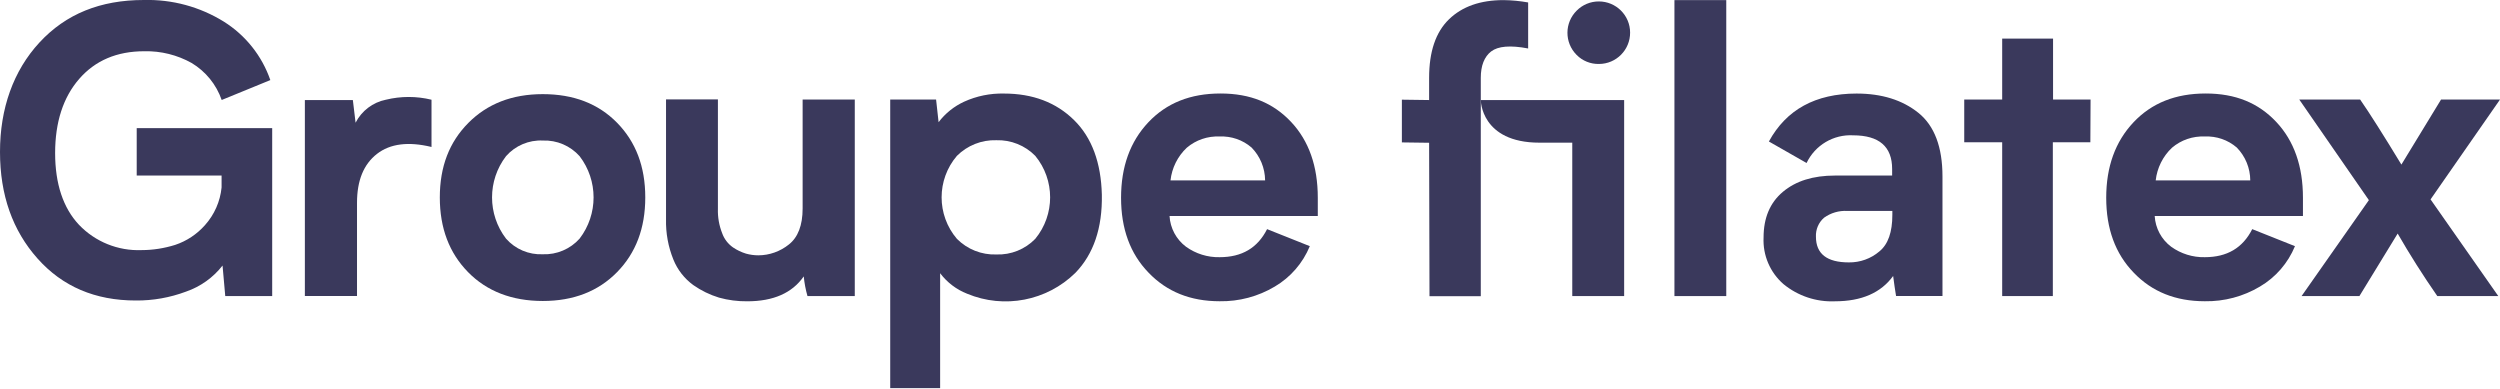
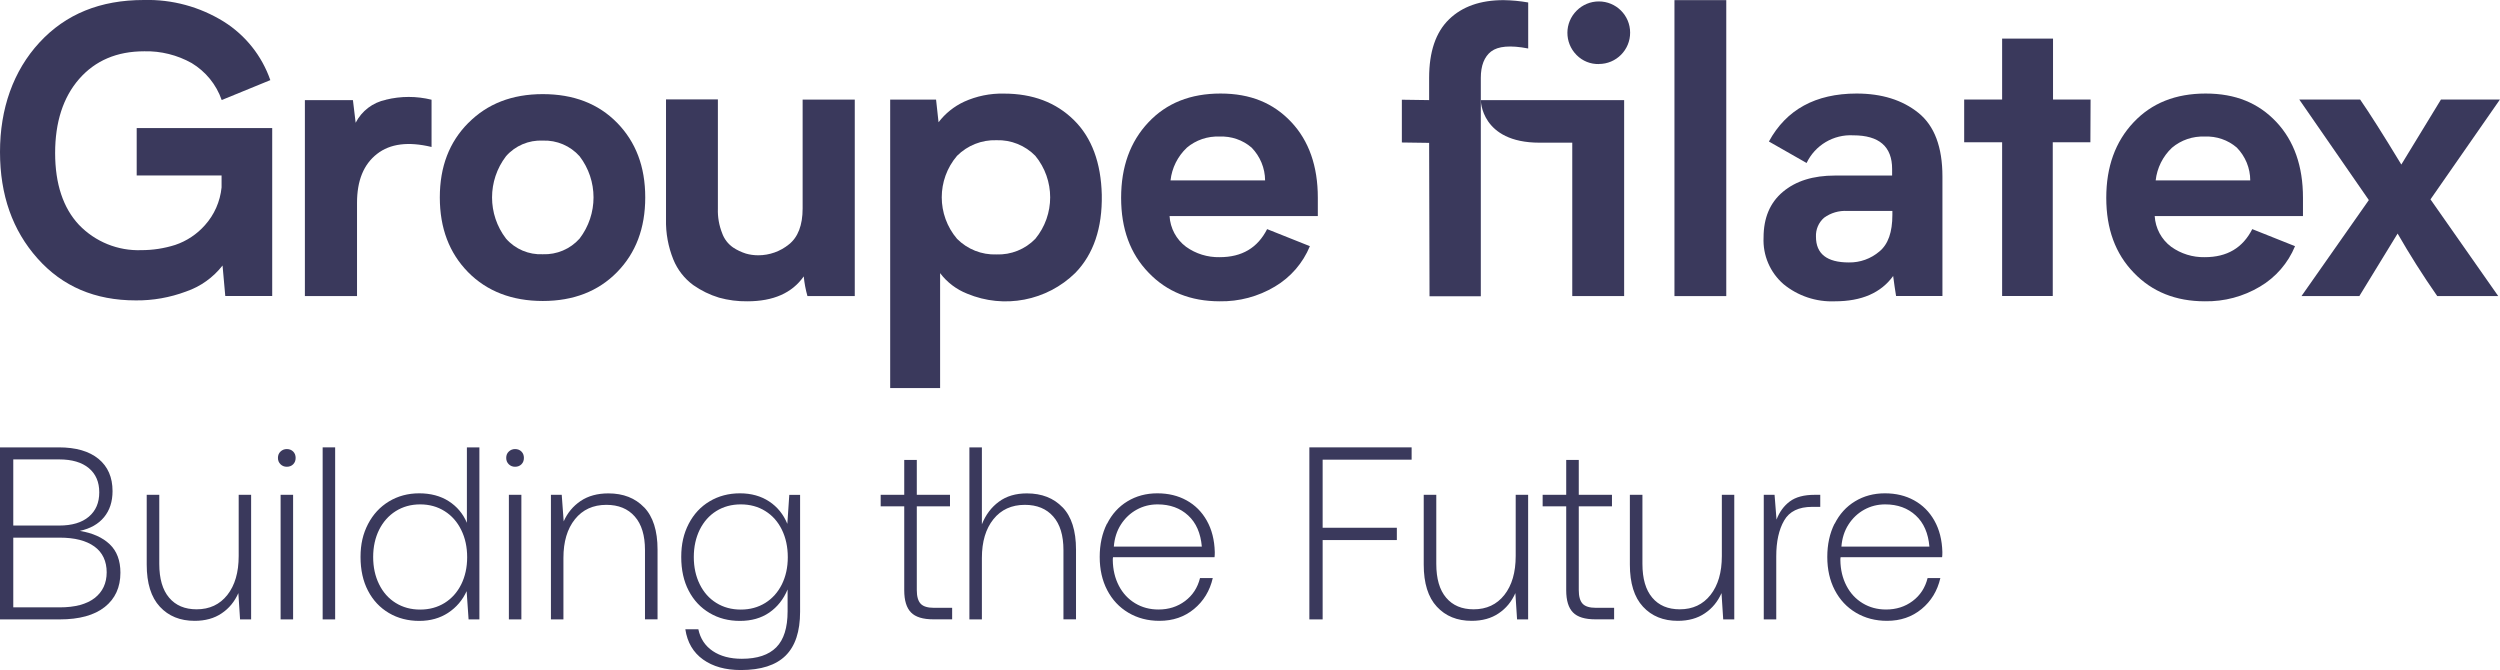
- <svg xmlns="http://www.w3.org/2000/svg" id="Layer_3" data-name="Layer 3" viewBox="0 0 469.8 72.94">
+ <svg xmlns="http://www.w3.org/2000/svg" id="Layer_3" data-name="Layer 3" viewBox="0 0 384.08 102.93">
  <defs>
    <style>
      .cls-1 {
        fill: #3a395c;
      }
    </style>
  </defs>
  <g id="Layer_1" data-name="Layer 1">
    <g>
-       <path class="cls-1" d="M51.15,24.09v31.55h-8.82l-.51-5.74c-1.76,2.26-4.14,3.96-6.86,4.9-3.02,1.13-6.22,1.7-9.44,1.67-7.64,0-13.78-2.62-18.47-7.89S0,36.65,0,28.54,2.48,13.32,7.43,7.97,18.87,0,27.02,0c5.31-.14,10.54,1.27,15.05,4.07,4.08,2.56,7.16,6.43,8.73,10.98l-9.14,3.74c-1.01-2.91-3-5.36-5.64-6.95-2.72-1.52-5.79-2.28-8.9-2.21-5.16,0-9.23,1.74-12.24,5.2s-4.52,8.14-4.52,13.92,1.5,10.32,4.48,13.49c3.05,3.2,7.34,4.93,11.75,4.76,2.15,0,4.28-.34,6.33-.98,2.16-.72,4.08-2,5.59-3.7,1.77-1.97,2.87-4.46,3.13-7.09v-2.25h-15.95v-8.9h25.47Z" />
-       <path class="cls-1" d="M72.51,18.74c2.82-.69,5.76-.69,8.58,0v8.88c-4.36-1.06-7.78-.62-10.25,1.3-2.51,1.96-3.75,4.99-3.75,9.2v17.51h-9.8V18.81h9.02l.51,4.25c1.14-2.23,3.23-3.82,5.68-4.32Z" />
-       <path class="cls-1" d="M88,23.11c3.57-3.6,8.22-5.42,14-5.42s10.43,1.78,13.96,5.38,5.3,8.25,5.3,14.03-1.77,10.44-5.3,14.04-8.18,5.42-13.96,5.42-10.51-1.82-14.04-5.42-5.31-8.25-5.31-14.04,1.78-10.39,5.35-13.99ZM95.09,44.84c1.74,1.98,4.28,3.06,6.92,2.94,2.62.1,5.16-.98,6.91-2.94,3.5-4.57,3.5-10.92,0-15.49-1.75-1.96-4.28-3.04-6.91-2.94-2.63-.13-5.18.96-6.92,2.94-3.5,4.57-3.5,10.92,0,15.49Z" />
-       <path class="cls-1" d="M151.74,55.64c-.34-1.21-.58-2.45-.7-3.7-2.17,3.12-5.7,4.68-10.61,4.68-1.79.02-3.58-.21-5.31-.69-1.73-.53-3.36-1.32-4.84-2.36-1.67-1.22-2.97-2.88-3.74-4.8-.97-2.4-1.44-4.97-1.38-7.56v-22.53h9.75v20.57c-.05,1.55.22,3.1.79,4.55.38,1.09,1.1,2.03,2.04,2.69.75.51,1.57.9,2.44,1.17.76.21,1.54.32,2.32.32,2.09,0,4.12-.73,5.75-2.04,1.7-1.34,2.58-3.59,2.58-6.76v-20.47h9.8v36.93h-8.89Z" />
-       <path class="cls-1" d="M202.08,51.28c-5.37,5.27-13.38,6.81-20.33,3.92-2.02-.79-3.78-2.13-5.08-3.86v21.6h-9.38V18.71h8.62l.47,4.25c1.26-1.66,2.91-2.98,4.8-3.85,2.35-1.07,4.91-1.59,7.48-1.53,5.42,0,9.8,1.67,13.17,4.98s5.08,8.03,5.23,14.04c.11,6.25-1.56,11.16-4.98,14.68ZM194.55,44.88c3.72-4.53,3.72-11.06,0-15.59-1.92-1.96-4.57-3.02-7.31-2.94-2.77-.09-5.46.98-7.42,2.94-3.83,4.49-3.83,11.1,0,15.59,1.95,1.97,4.64,3.04,7.42,2.94,2.74.1,5.4-.97,7.31-2.94h0Z" />
-       <path class="cls-1" d="M247.63,40.59h-27.85c.13,2.29,1.26,4.4,3.1,5.78,1.84,1.32,4.06,2.01,6.32,1.96,4.18,0,7.13-1.74,8.91-5.27l8.03,3.2c-1.31,3.18-3.62,5.85-6.58,7.59-3.13,1.87-6.72,2.82-10.36,2.76-5.49,0-9.94-1.79-13.37-5.38-3.46-3.57-5.16-8.25-5.16-14.07s1.7-10.54,5.12-14.17,7.92-5.42,13.56-5.42,9.92,1.78,13.27,5.34c3.35,3.56,5.02,8.33,5.02,14.25v3.42ZM223.02,27.76c-1.72,1.62-2.8,3.8-3.06,6.14h17.78c-.02-2.31-.93-4.53-2.55-6.18-1.66-1.43-3.81-2.17-6-2.07-2.25-.1-4.45.65-6.17,2.11h0Z" />
-       <path class="cls-1" d="M314.66.02h9.74v55.62h-9.74V.02Z" />
-       <path class="cls-1" d="M356.31,55.64c-.19-1.09-.36-2.36-.55-3.78-2.29,3.16-5.93,4.76-10.94,4.76-3.51.15-6.95-1-9.67-3.23-2.52-2.19-3.9-5.42-3.74-8.76,0-3.67,1.2-6.54,3.63-8.58s5.67-3.06,9.8-3.06h10.73v-1.23c0-4.21-2.44-6.32-7.31-6.33-3.71-.21-7.17,1.85-8.77,5.2l-7.08-4.04c3.27-5.99,8.75-9,16.47-9.01,4.72,0,8.61,1.2,11.63,3.63s4.52,6.44,4.52,11.96v22.46h-8.71ZM355.61,39.64h-8.46c-1.56-.09-3.1.36-4.37,1.27-1.03.89-1.59,2.21-1.53,3.57,0,3.23,2.08,4.83,6.18,4.83,2.1.03,4.15-.7,5.75-2.07,1.64-1.34,2.43-3.63,2.43-6.86v-.74Z" />
-       <path class="cls-1" d="M392.82,26.74h-7.05v28.9h-9.52v-28.9h-7.13v-8.03h7.13V7.26h9.56v11.45h7.05l-.04,8.03Z" />
-       <path class="cls-1" d="M432.76,40.59h-27.85c.13,2.29,1.26,4.4,3.1,5.78,1.84,1.32,4.06,2.01,6.32,1.96,4.18,0,7.13-1.74,8.91-5.27l8.03,3.2c-1.31,3.18-3.62,5.85-6.58,7.59-3.13,1.87-6.72,2.82-10.36,2.76-5.49,0-9.94-1.79-13.37-5.38-3.46-3.57-5.16-8.25-5.16-14.07s1.7-10.54,5.12-14.17,7.92-5.42,13.56-5.42,9.92,1.78,13.27,5.34c3.35,3.56,5.02,8.33,5.02,14.25v3.42ZM408.16,27.76c-1.72,1.62-2.8,3.8-3.06,6.14h17.77c-.01-2.31-.92-4.53-2.54-6.18-1.66-1.43-3.81-2.17-6-2.07-2.25-.1-4.45.65-6.17,2.11h0Z" />
-       <path class="cls-1" d="M445.16,37.61l-13.08-18.9h11.44c1.72,2.47,4.3,6.54,7.75,12.22l7.45-12.22h11.08l-13.05,18.76,12.73,18.17h-11.46c-2.72-3.92-5.23-7.89-7.45-11.75l-7.19,11.75h-10.87l12.65-18.03Z" />
-       <path class="cls-1" d="M300.47,12.02c3.25,0,5.87-2.65,5.86-5.89,0-3.25-2.65-5.87-5.89-5.86-1.56,0-3.05.62-4.14,1.72-2.31,2.28-2.33,6-.04,8.31.01.01.03.03.04.04,1.1,1.11,2.61,1.71,4.17,1.68Z" />
-       <path class="cls-1" d="M280.23,9.66c1.27-.98,3.57-1.2,6.94-.55V.46c-1.53-.27-3.07-.42-4.62-.44-4.36,0-7.77,1.2-10.25,3.6-2.51,2.43-3.74,6.1-3.74,11.01v4.17l-5.12-.07v8.03l5.12.07.07,28.83h9.64V14.63c0-2.29.65-3.96,1.96-4.98Z" />
-       <path class="cls-1" d="M289.3,26.81h6.16v28.83h9.75V18.81h-26.94s0,8,11.03,8Z" />
+       <g>
+         <path class="cls-1" d="M41.82,19.69v25.79h-7.21l-.42-4.69c-1.44,1.85-3.39,3.24-5.61,4-2.47.92-5.08,1.39-7.72,1.36-6.25,0-11.27-2.14-15.1-6.45C1.93,35.4,0,29.97,0,23.34S2.03,10.89,6.07,6.52,15.42,0,22.09,0c4.34-.12,8.61,1.04,12.3,3.33,3.33,2.09,5.85,5.26,7.14,8.98l-7.47,3.06c-.82-2.38-2.46-4.38-4.61-5.68-2.22-1.24-4.73-1.87-7.28-1.81-4.22,0-7.54,1.43-10.01,4.25-2.47,2.83-3.69,6.65-3.69,11.38s1.23,8.44,3.66,11.03c2.5,2.61,6,4.03,9.61,3.89,1.75,0,3.5-.27,5.17-.8,1.76-.59,3.34-1.64,4.57-3.03,1.45-1.61,2.34-3.64,2.56-5.8v-1.84h-13.04v-7.28h20.82Z" />
+         <path class="cls-1" d="M59.28,15.32c2.3-.57,4.71-.57,7.02,0v7.26c-3.57-.86-6.36-.51-8.38,1.07-2.05,1.6-3.07,4.08-3.07,7.52v14.32h-8.01V15.38h7.38l.42,3.48c.93-1.82,2.64-3.12,4.65-3.53Z" />
+         <path class="cls-1" d="M71.95,18.89c2.92-2.95,6.72-4.43,11.44-4.43s8.53,1.46,11.41,4.4,4.33,6.74,4.33,11.47-1.45,8.54-4.33,11.48c-2.88,2.94-6.69,4.43-11.41,4.43s-8.59-1.49-11.48-4.43c-2.88-2.94-4.34-6.74-4.34-11.48s1.46-8.5,4.37-11.44ZM77.74,36.66c1.42,1.62,3.5,2.5,5.65,2.4,2.15.08,4.22-.8,5.65-2.4,2.86-3.74,2.86-8.93,0-12.66-1.43-1.6-3.5-2.48-5.65-2.4-2.15-.1-4.23.78-5.65,2.4-2.86,3.74-2.86,8.93,0,12.66Z" />
+         <path class="cls-1" d="M124.05,45.49c-.28-.99-.47-2-.57-3.03-1.78,2.55-4.66,3.83-8.67,3.83-1.47.02-2.93-.17-4.34-.56-1.41-.43-2.75-1.08-3.96-1.93-1.37-1-2.42-2.36-3.06-3.92-.79-1.96-1.18-4.07-1.13-6.18V15.27h7.97v16.82c-.04,1.27.18,2.53.65,3.72.31.89.9,1.66,1.67,2.2.61.41,1.29.73,1.99.95.62.18,1.26.26,1.9.26,1.71,0,3.37-.59,4.7-1.67,1.39-1.1,2.11-2.94,2.11-5.53V15.3h8.01v30.19h-7.26Z" />
+         <path class="cls-1" d="M165.21,41.92c-4.39,4.31-10.94,5.57-16.62,3.2-1.65-.65-3.09-1.74-4.16-3.16v17.66h-7.67V15.3h7.05l.38,3.48c1.03-1.35,2.38-2.43,3.92-3.15,1.92-.87,4.01-1.3,6.12-1.25,4.43,0,8.01,1.36,10.76,4.07,2.75,2.71,4.16,6.57,4.28,11.48.09,5.11-1.27,9.12-4.07,12ZM159.06,36.69c3.04-3.7,3.04-9.04,0-12.75-1.57-1.6-3.73-2.47-5.97-2.4-2.27-.07-4.46.8-6.06,2.4-3.13,3.67-3.13,9.07,0,12.75,1.6,1.61,3.79,2.48,6.06,2.4,2.24.08,4.41-.79,5.97-2.4h0Z" />
+         <path class="cls-1" d="M202.45,33.19h-22.77c.11,1.87,1.03,3.6,2.53,4.72,1.5,1.08,3.32,1.64,5.17,1.6,3.42,0,5.83-1.43,7.29-4.31l6.57,2.62c-1.07,2.6-2.96,4.78-5.38,6.21-2.56,1.53-5.49,2.31-8.47,2.26-4.48,0-8.13-1.47-10.93-4.4-2.83-2.92-4.22-6.74-4.22-11.5s1.39-8.62,4.19-11.59c2.79-2.97,6.48-4.43,11.08-4.43s8.11,1.46,10.85,4.36,4.1,6.81,4.1,11.65v2.79ZM182.33,22.7c-1.4,1.32-2.29,3.1-2.5,5.02h14.53c-.01-1.89-.76-3.7-2.08-5.05-1.36-1.17-3.12-1.77-4.91-1.69-1.84-.08-3.64.53-5.05,1.72h0Z" />
+         <path class="cls-1" d="M257.25.02h7.96v45.47h-7.96V.02Z" />
+         <path class="cls-1" d="M291.3,45.49c-.15-.89-.3-1.93-.45-3.09-1.87,2.59-4.84,3.89-8.95,3.89-2.87.12-5.69-.82-7.9-2.64-2.06-1.79-3.19-4.43-3.06-7.16,0-3,.98-5.35,2.97-7.02,1.99-1.67,4.64-2.5,8.01-2.5h8.77v-1.01c0-3.44-1.99-5.17-5.97-5.17-3.03-.17-5.86,1.51-7.17,4.25l-5.79-3.3c2.67-4.9,7.16-7.36,13.46-7.37,3.86,0,7.04.98,9.51,2.97s3.69,5.26,3.69,9.78v18.36h-7.12ZM290.73,32.41h-6.92c-1.28-.08-2.54.29-3.57,1.04-.84.73-1.3,1.8-1.25,2.92,0,2.64,1.7,3.95,5.05,3.95,1.72.03,3.39-.57,4.7-1.69,1.34-1.1,1.99-2.97,1.99-5.61v-.61Z" />
+         <path class="cls-1" d="M321.14,21.86h-5.77v23.62h-7.78v-23.62h-5.83v-6.57h5.83V5.93h7.82v9.36h5.77l-.03,6.57Z" />
+         <path class="cls-1" d="M353.8,33.19h-22.77c.11,1.87,1.03,3.6,2.53,4.72,1.5,1.08,3.32,1.64,5.17,1.6,3.42,0,5.83-1.43,7.29-4.31l6.57,2.62c-1.07,2.6-2.96,4.78-5.38,6.21-2.56,1.53-5.49,2.31-8.47,2.26-4.48,0-8.13-1.47-10.93-4.4-2.83-2.92-4.22-6.74-4.22-11.5s1.39-8.62,4.19-11.59c2.79-2.97,6.48-4.43,11.08-4.43s8.11,1.46,10.85,4.36c2.74,2.91,4.1,6.81,4.1,11.65v2.79ZM333.68,22.7c-1.4,1.32-2.29,3.1-2.5,5.02h14.53c0-1.89-.75-3.7-2.07-5.05-1.36-1.17-3.12-1.77-4.91-1.69-1.84-.08-3.64.53-5.05,1.72h0Z" />
+         <path class="cls-1" d="M363.93,30.74l-10.69-15.45h9.35c1.4,2.02,3.52,5.35,6.33,9.99l6.09-9.99h9.06l-10.67,15.34,10.41,14.86h-9.37c-2.23-3.2-4.28-6.45-6.09-9.61l-5.88,9.61h-8.89l10.34-14.74Z" />
+         <path class="cls-1" d="M245.65,9.83c2.65,0,4.8-2.16,4.79-4.82,0-2.65-2.16-4.8-4.82-4.79-1.27,0-2.49.51-3.39,1.41-1.89,1.87-1.9,4.91-.04,6.8.01.01.02.02.04.04.9.91,2.13,1.4,3.41,1.37Z" />
+         <path class="cls-1" d="M229.1,7.9c1.04-.8,2.92-.99,5.68-.45V.38c-1.25-.22-2.51-.34-3.78-.36-3.56,0-6.35.98-8.38,2.95-2.05,1.99-3.06,4.99-3.06,9v3.41l-4.19-.06v6.57l4.19.06.06,23.57h7.88V11.96c0-1.87.53-3.24,1.6-4.07Z" />
+         <path class="cls-1" d="M236.51,21.92h5.04v23.57h7.97V15.38h-22.02s0,6.54,9.02,6.54Z" />
+       </g>
+       <g>
+         <path class="cls-1" d="M9.02,68.73c2.64,0,4.68.59,6.12,1.77,1.43,1.18,2.15,2.83,2.15,4.95,0,1.61-.43,2.94-1.3,4-.87,1.06-2.11,1.76-3.72,2.11,1.96.33,3.49,1.01,4.59,2.06,1.09,1.04,1.64,2.5,1.64,4.36,0,2.24-.8,4-2.4,5.27-1.6,1.27-3.91,1.91-6.93,1.91H0v-26.43h9.02ZM2.04,80.74h7.06c1.96,0,3.48-.45,4.55-1.36,1.07-.91,1.6-2.15,1.6-3.74s-.53-2.82-1.6-3.72c-1.07-.89-2.59-1.34-4.55-1.34H2.04v10.16ZM2.04,93.31h7.14c2.34,0,4.13-.48,5.36-1.43,1.23-.96,1.85-2.28,1.85-3.96s-.63-3.06-1.89-3.96c-1.26-.91-3.03-1.36-5.32-1.36H2.04v10.72Z" />
+         <path class="cls-1" d="M38.58,76.02v19.14h-1.7l-.26-4.04c-.58,1.31-1.43,2.35-2.57,3.11-1.13.77-2.52,1.15-4.15,1.15-2.22,0-4-.72-5.34-2.17-1.35-1.45-2.02-3.61-2.02-6.47v-10.72h1.93v10.61c0,2.27.5,4,1.51,5.19,1.01,1.2,2.42,1.79,4.23,1.79,1.99,0,3.56-.74,4.72-2.21s1.74-3.47,1.74-5.98v-9.4h1.92Z" />
+         <path class="cls-1" d="M45.04,69.37c.25.25.38.58.38.98s-.13.73-.38.98-.58.38-.98.38c-.38,0-.7-.13-.96-.38-.26-.25-.4-.58-.4-.98s.13-.73.4-.98c.26-.25.59-.38.96-.38.4,0,.73.13.98.38ZM43.11,76.02h1.92v19.14h-1.92v-19.14Z" />
+         <path class="cls-1" d="M49.57,68.73h1.92v26.43h-1.92v-26.43Z" />
+         <path class="cls-1" d="M73.65,68.73v26.43h-1.66l-.3-4.34c-.63,1.38-1.57,2.49-2.83,3.32-1.26.83-2.74,1.25-4.45,1.25s-3.29-.4-4.66-1.21c-1.37-.81-2.44-1.94-3.21-3.42-.77-1.47-1.15-3.2-1.15-5.19s.38-3.57,1.15-5.06c.77-1.48,1.84-2.64,3.21-3.47,1.37-.83,2.93-1.25,4.66-1.25s3.27.4,4.53,1.21c1.26.81,2.19,1.91,2.79,3.32v-11.59h1.93ZM68.31,92.63c1.09-.68,1.94-1.63,2.55-2.85.6-1.22.91-2.61.91-4.17s-.3-2.96-.91-4.19c-.6-1.23-1.45-2.2-2.55-2.89-1.09-.69-2.35-1.04-3.76-1.04s-2.66.35-3.76,1.04c-1.09.69-1.94,1.65-2.55,2.87-.6,1.22-.91,2.61-.91,4.17s.3,2.96.91,4.19c.6,1.23,1.45,2.19,2.55,2.87,1.09.68,2.35,1.02,3.76,1.02s2.66-.34,3.76-1.02Z" />
+         <path class="cls-1" d="M80.11,69.37c.25.25.38.58.38.98s-.13.73-.38.98-.58.38-.98.38c-.38,0-.7-.13-.96-.38-.26-.25-.4-.58-.4-.98s.13-.73.4-.98c.26-.25.59-.38.96-.38.4,0,.73.13.98.38ZM78.18,76.02h1.92v19.14h-1.92v-19.14Z" />
+         <path class="cls-1" d="M98.96,77.94c1.37,1.43,2.06,3.6,2.06,6.49v10.72h-1.93v-10.65c0-2.24-.52-3.96-1.57-5.15-1.04-1.19-2.5-1.79-4.36-1.79-2.04,0-3.65.74-4.83,2.21-1.18,1.47-1.77,3.45-1.77,5.95v9.44h-1.92v-19.14h1.66l.3,4.08c.58-1.31,1.45-2.35,2.6-3.13,1.16-.78,2.58-1.17,4.27-1.17,2.29,0,4.12.72,5.49,2.15Z" />
+         <path class="cls-1" d="M122.92,76.02v17.97c0,3.02-.74,5.27-2.23,6.74-1.49,1.47-3.78,2.21-6.87,2.21-2.37,0-4.3-.54-5.81-1.62-1.51-1.08-2.42-2.63-2.72-4.64h2c.3,1.43,1.04,2.55,2.21,3.34,1.17.79,2.66,1.19,4.47,1.19,2.37,0,4.13-.59,5.29-1.76,1.16-1.17,1.74-3.01,1.74-5.53v-3.36c-.63,1.51-1.57,2.69-2.81,3.55-1.25.86-2.75,1.28-4.51,1.28s-3.29-.4-4.66-1.21c-1.37-.81-2.44-1.94-3.21-3.42-.77-1.47-1.15-3.2-1.15-5.19s.38-3.61,1.15-5.1c.77-1.48,1.84-2.64,3.21-3.45,1.37-.82,2.93-1.23,4.66-1.23s3.23.42,4.49,1.25c1.26.83,2.19,1.98,2.79,3.44l.3-4.45h1.66ZM117.57,92.63c1.09-.68,1.94-1.63,2.55-2.85.6-1.22.91-2.61.91-4.17s-.3-2.99-.91-4.23c-.6-1.23-1.45-2.19-2.55-2.87-1.09-.68-2.35-1.02-3.76-1.02s-2.66.34-3.76,1.02c-1.09.68-1.94,1.64-2.55,2.87-.6,1.23-.91,2.63-.91,4.19s.3,2.96.91,4.19c.6,1.23,1.45,2.19,2.55,2.87,1.09.68,2.35,1.02,3.76,1.02s2.66-.34,3.76-1.02Z" />
+         <path class="cls-1" d="M138.92,77.79h-3.62v-1.77h3.62v-5.36h1.93v5.36h5.1v1.77h-5.1v12.87c0,.98.2,1.68.6,2.1.4.42,1.08.62,2.04.62h2.79v1.77h-2.87c-1.61,0-2.76-.35-3.45-1.06-.69-.7-1.04-1.84-1.04-3.4v-12.91Z" />
+         <path class="cls-1" d="M163.25,77.94c1.37,1.43,2.06,3.6,2.06,6.49v10.72h-1.93v-10.65c0-2.24-.52-3.96-1.57-5.15-1.04-1.19-2.5-1.79-4.36-1.79-2.04,0-3.65.74-4.83,2.21-1.18,1.47-1.77,3.45-1.77,5.95v9.44h-1.92v-26.43h1.92v11.82c.58-1.46,1.45-2.62,2.61-3.47,1.16-.86,2.59-1.28,4.3-1.28,2.29,0,4.12.72,5.49,2.15Z" />
+         <path class="cls-1" d="M170.08,80.47c.74-1.48,1.79-2.64,3.13-3.45,1.35-.82,2.88-1.23,4.59-1.23s3.18.36,4.49,1.08c1.31.72,2.35,1.76,3.11,3.11.77,1.36,1.18,2.97,1.23,4.83,0,.35-.01.62-.04.79h-15.59c-.03.1-.04.25-.04.45.02,1.49.34,2.8.94,3.95s1.43,2.04,2.49,2.68c1.06.64,2.25.96,3.59.96,1.56,0,2.92-.43,4.08-1.3s1.93-2.04,2.3-3.53h1.96c-.45,1.96-1.42,3.55-2.89,4.76-1.47,1.21-3.24,1.81-5.3,1.81-1.79,0-3.38-.42-4.78-1.25-1.4-.83-2.48-1.99-3.25-3.47-.77-1.48-1.15-3.18-1.15-5.1s.37-3.61,1.11-5.1ZM184.64,83.98c-.18-2.06-.87-3.66-2.1-4.79-1.22-1.13-2.79-1.7-4.7-1.7-1.16,0-2.23.27-3.21.81-.98.54-1.79,1.3-2.42,2.28-.63.98-.99,2.11-1.09,3.4h13.52Z" />
+         <path class="cls-1" d="M201.17,68.73h15.7v1.89h-13.67v10.46h11.4v1.89h-11.4v12.19h-2.04v-26.43Z" />
+         <path class="cls-1" d="M234.77,76.02v19.14h-1.7l-.26-4.04c-.58,1.31-1.43,2.35-2.57,3.11-1.13.77-2.52,1.15-4.15,1.15-2.22,0-4-.72-5.34-2.17-1.35-1.45-2.02-3.61-2.02-6.47v-10.72h1.93v10.61c0,2.27.5,4,1.51,5.19,1.01,1.2,2.42,1.79,4.23,1.79,1.99,0,3.56-.74,4.72-2.21s1.74-3.47,1.74-5.98v-9.4h1.92Z" />
+         <path class="cls-1" d="M240.62,77.79h-3.62v-1.77h3.62v-5.36h1.93v5.36h5.1v1.77h-5.1v12.87c0,.98.2,1.68.6,2.1.4.42,1.08.62,2.04.62h2.79v1.77h-2.87c-1.61,0-2.76-.35-3.45-1.06-.69-.7-1.04-1.84-1.04-3.4v-12.91Z" />
+         <path class="cls-1" d="M266.44,76.02v19.14h-1.7l-.26-4.04c-.58,1.31-1.43,2.35-2.57,3.11-1.13.77-2.52,1.15-4.15,1.15-2.22,0-4-.72-5.34-2.17-1.35-1.45-2.02-3.61-2.02-6.47v-10.72h1.93v10.61c0,2.27.5,4,1.51,5.19,1.01,1.2,2.42,1.79,4.23,1.79,1.99,0,3.56-.74,4.72-2.21s1.74-3.47,1.74-5.98v-9.4h1.92Z" />
+         <path class="cls-1" d="M279.65,76.02v1.85h-1.25c-2.06,0-3.5.7-4.3,2.1-.81,1.4-1.21,3.23-1.21,5.49v9.7h-1.92v-19.14h1.66l.3,3.81c.45-1.18,1.13-2.11,2.04-2.79.91-.68,2.18-1.02,3.81-1.02h.87Z" />
+         <path class="cls-1" d="M281.86,80.47c.74-1.48,1.79-2.64,3.13-3.45,1.35-.82,2.88-1.23,4.59-1.23s3.18.36,4.49,1.08c1.31.72,2.35,1.76,3.11,3.11.77,1.36,1.18,2.97,1.23,4.83,0,.35-.01.62-.04.79h-15.59c-.03.1-.04.25-.04.45.02,1.49.34,2.8.94,3.95s1.43,2.04,2.49,2.68c1.06.64,2.25.96,3.59.96,1.56,0,2.92-.43,4.08-1.3s1.93-2.04,2.3-3.53h1.96c-.45,1.96-1.42,3.55-2.89,4.76-1.47,1.21-3.24,1.81-5.3,1.81-1.79,0-3.38-.42-4.78-1.25-1.4-.83-2.48-1.99-3.25-3.47-.77-1.48-1.15-3.18-1.15-5.1s.37-3.61,1.11-5.1ZM296.42,83.98c-.18-2.06-.87-3.66-2.1-4.79-1.22-1.13-2.79-1.7-4.7-1.7-1.16,0-2.23.27-3.21.81-.98.54-1.79,1.3-2.42,2.28-.63.98-.99,2.11-1.09,3.4h13.52Z" />
+       </g>
    </g>
  </g>
</svg>
